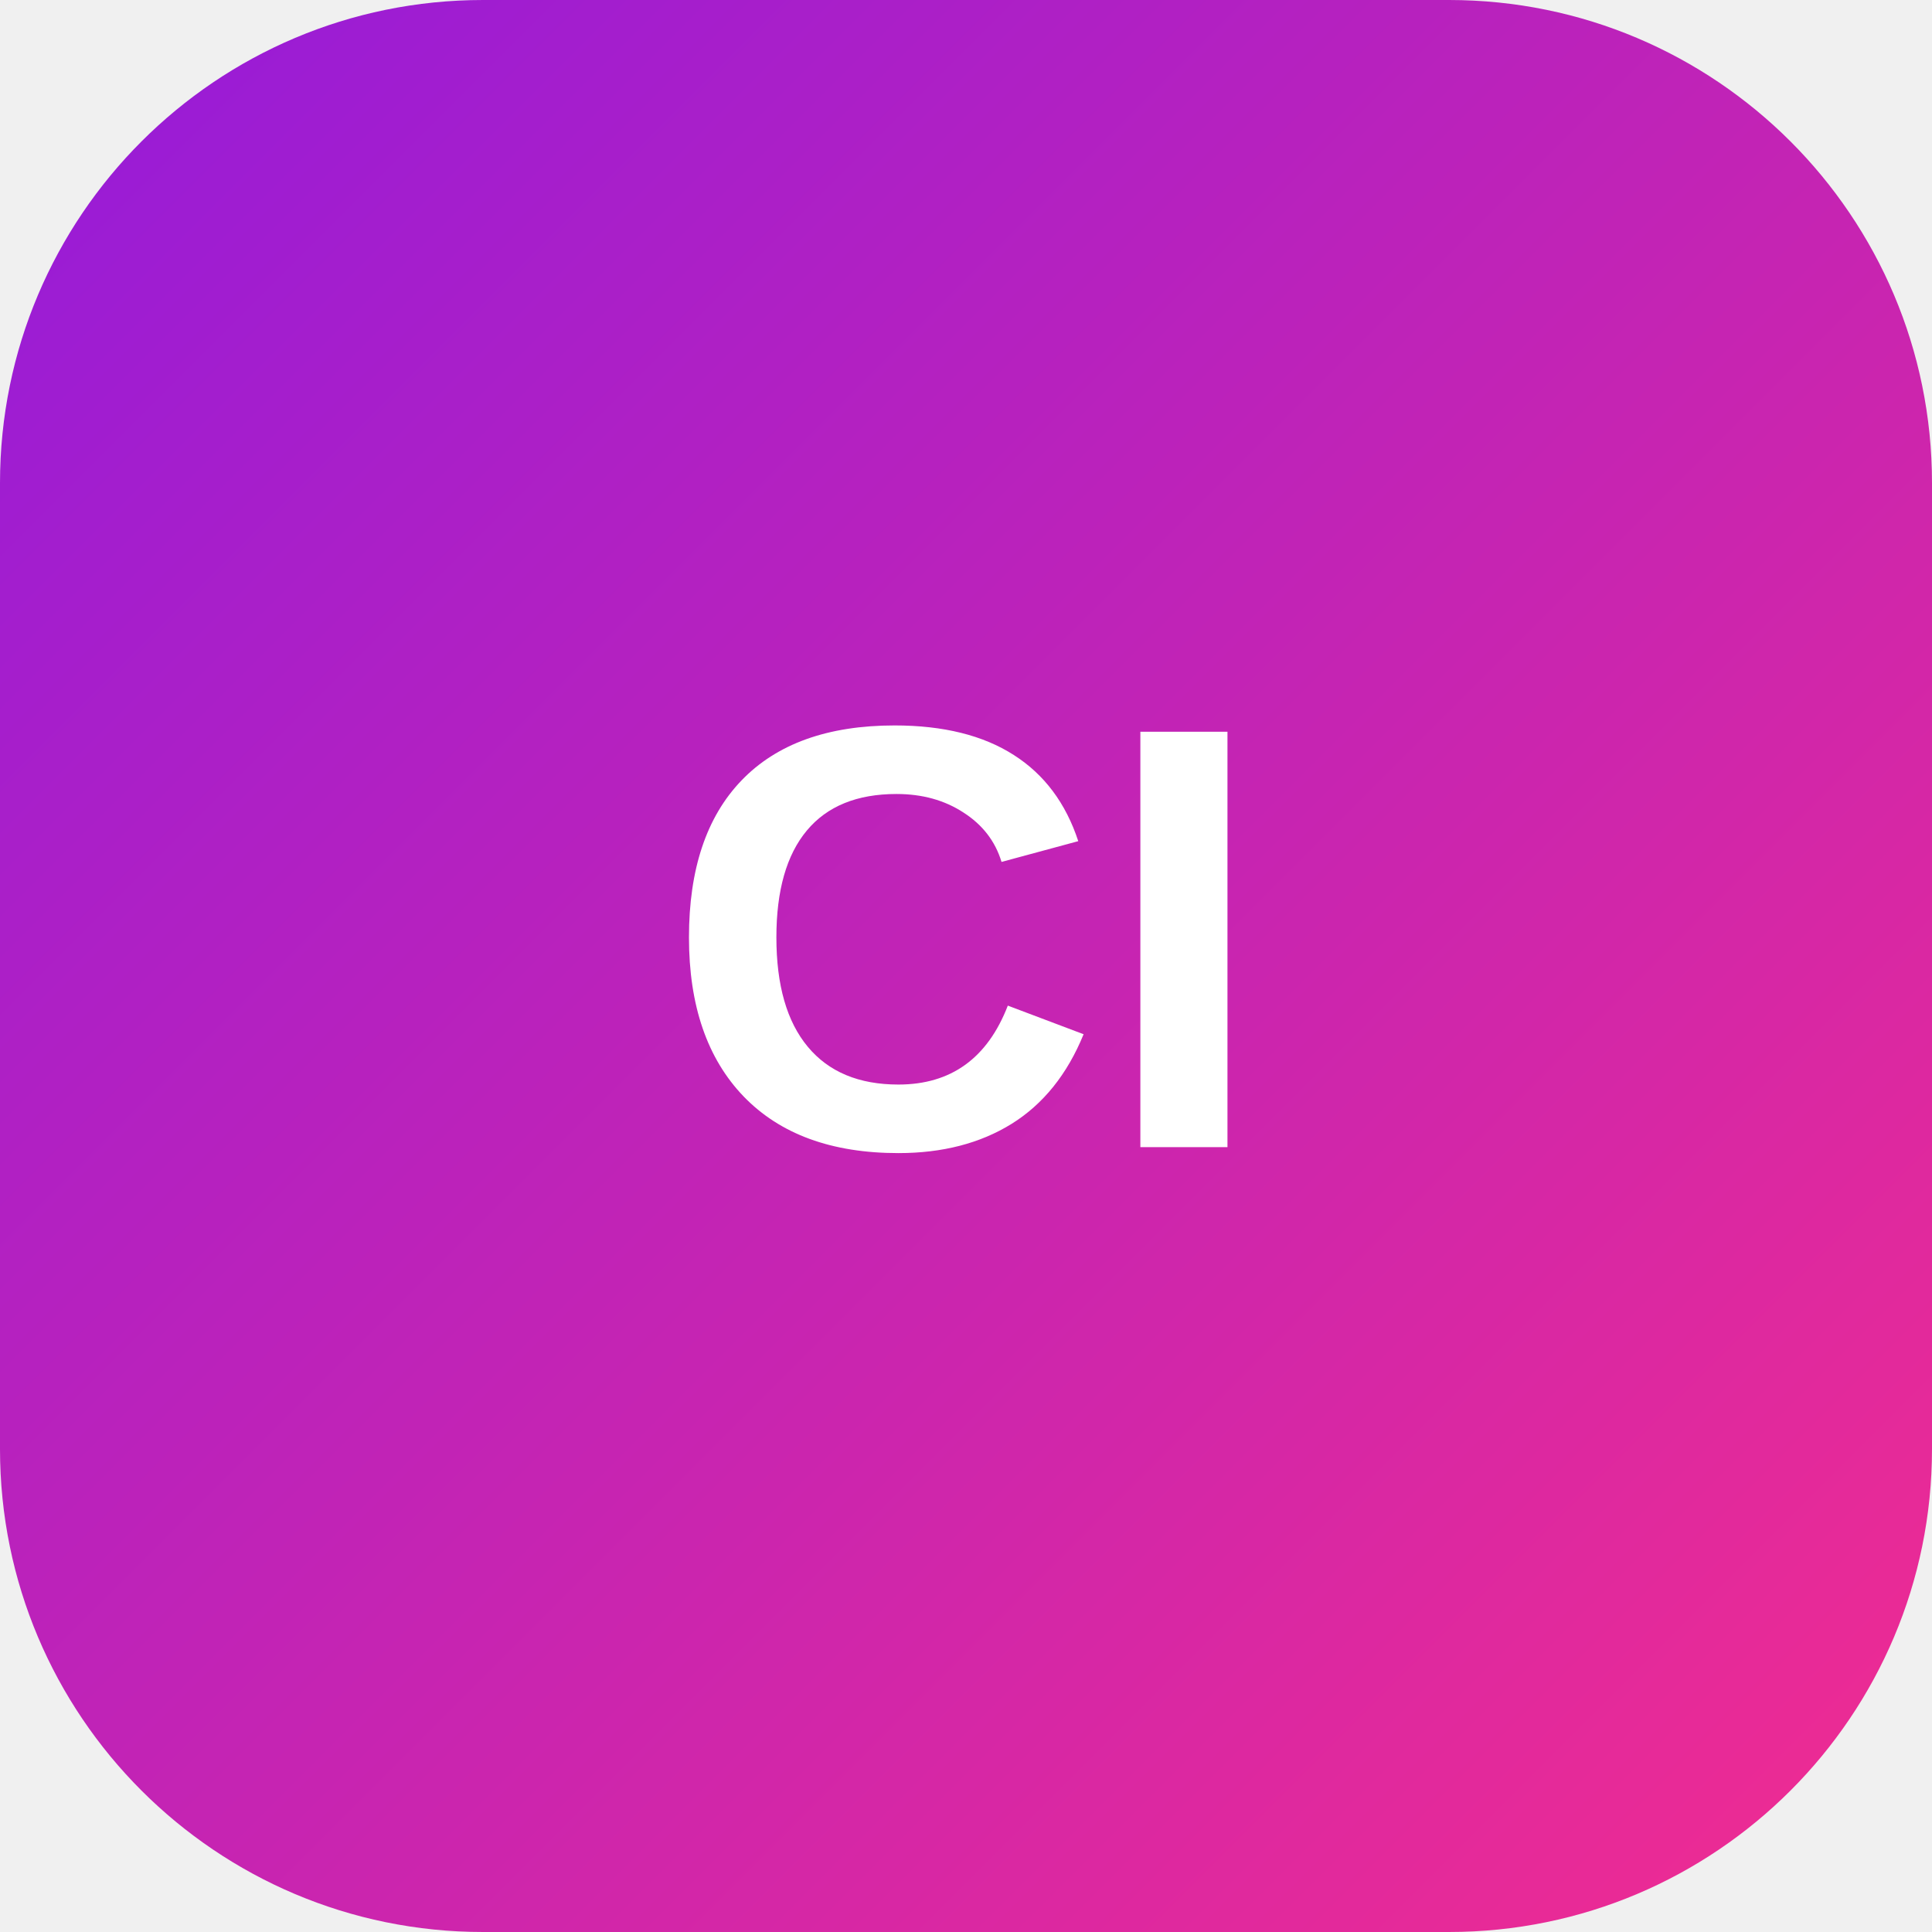
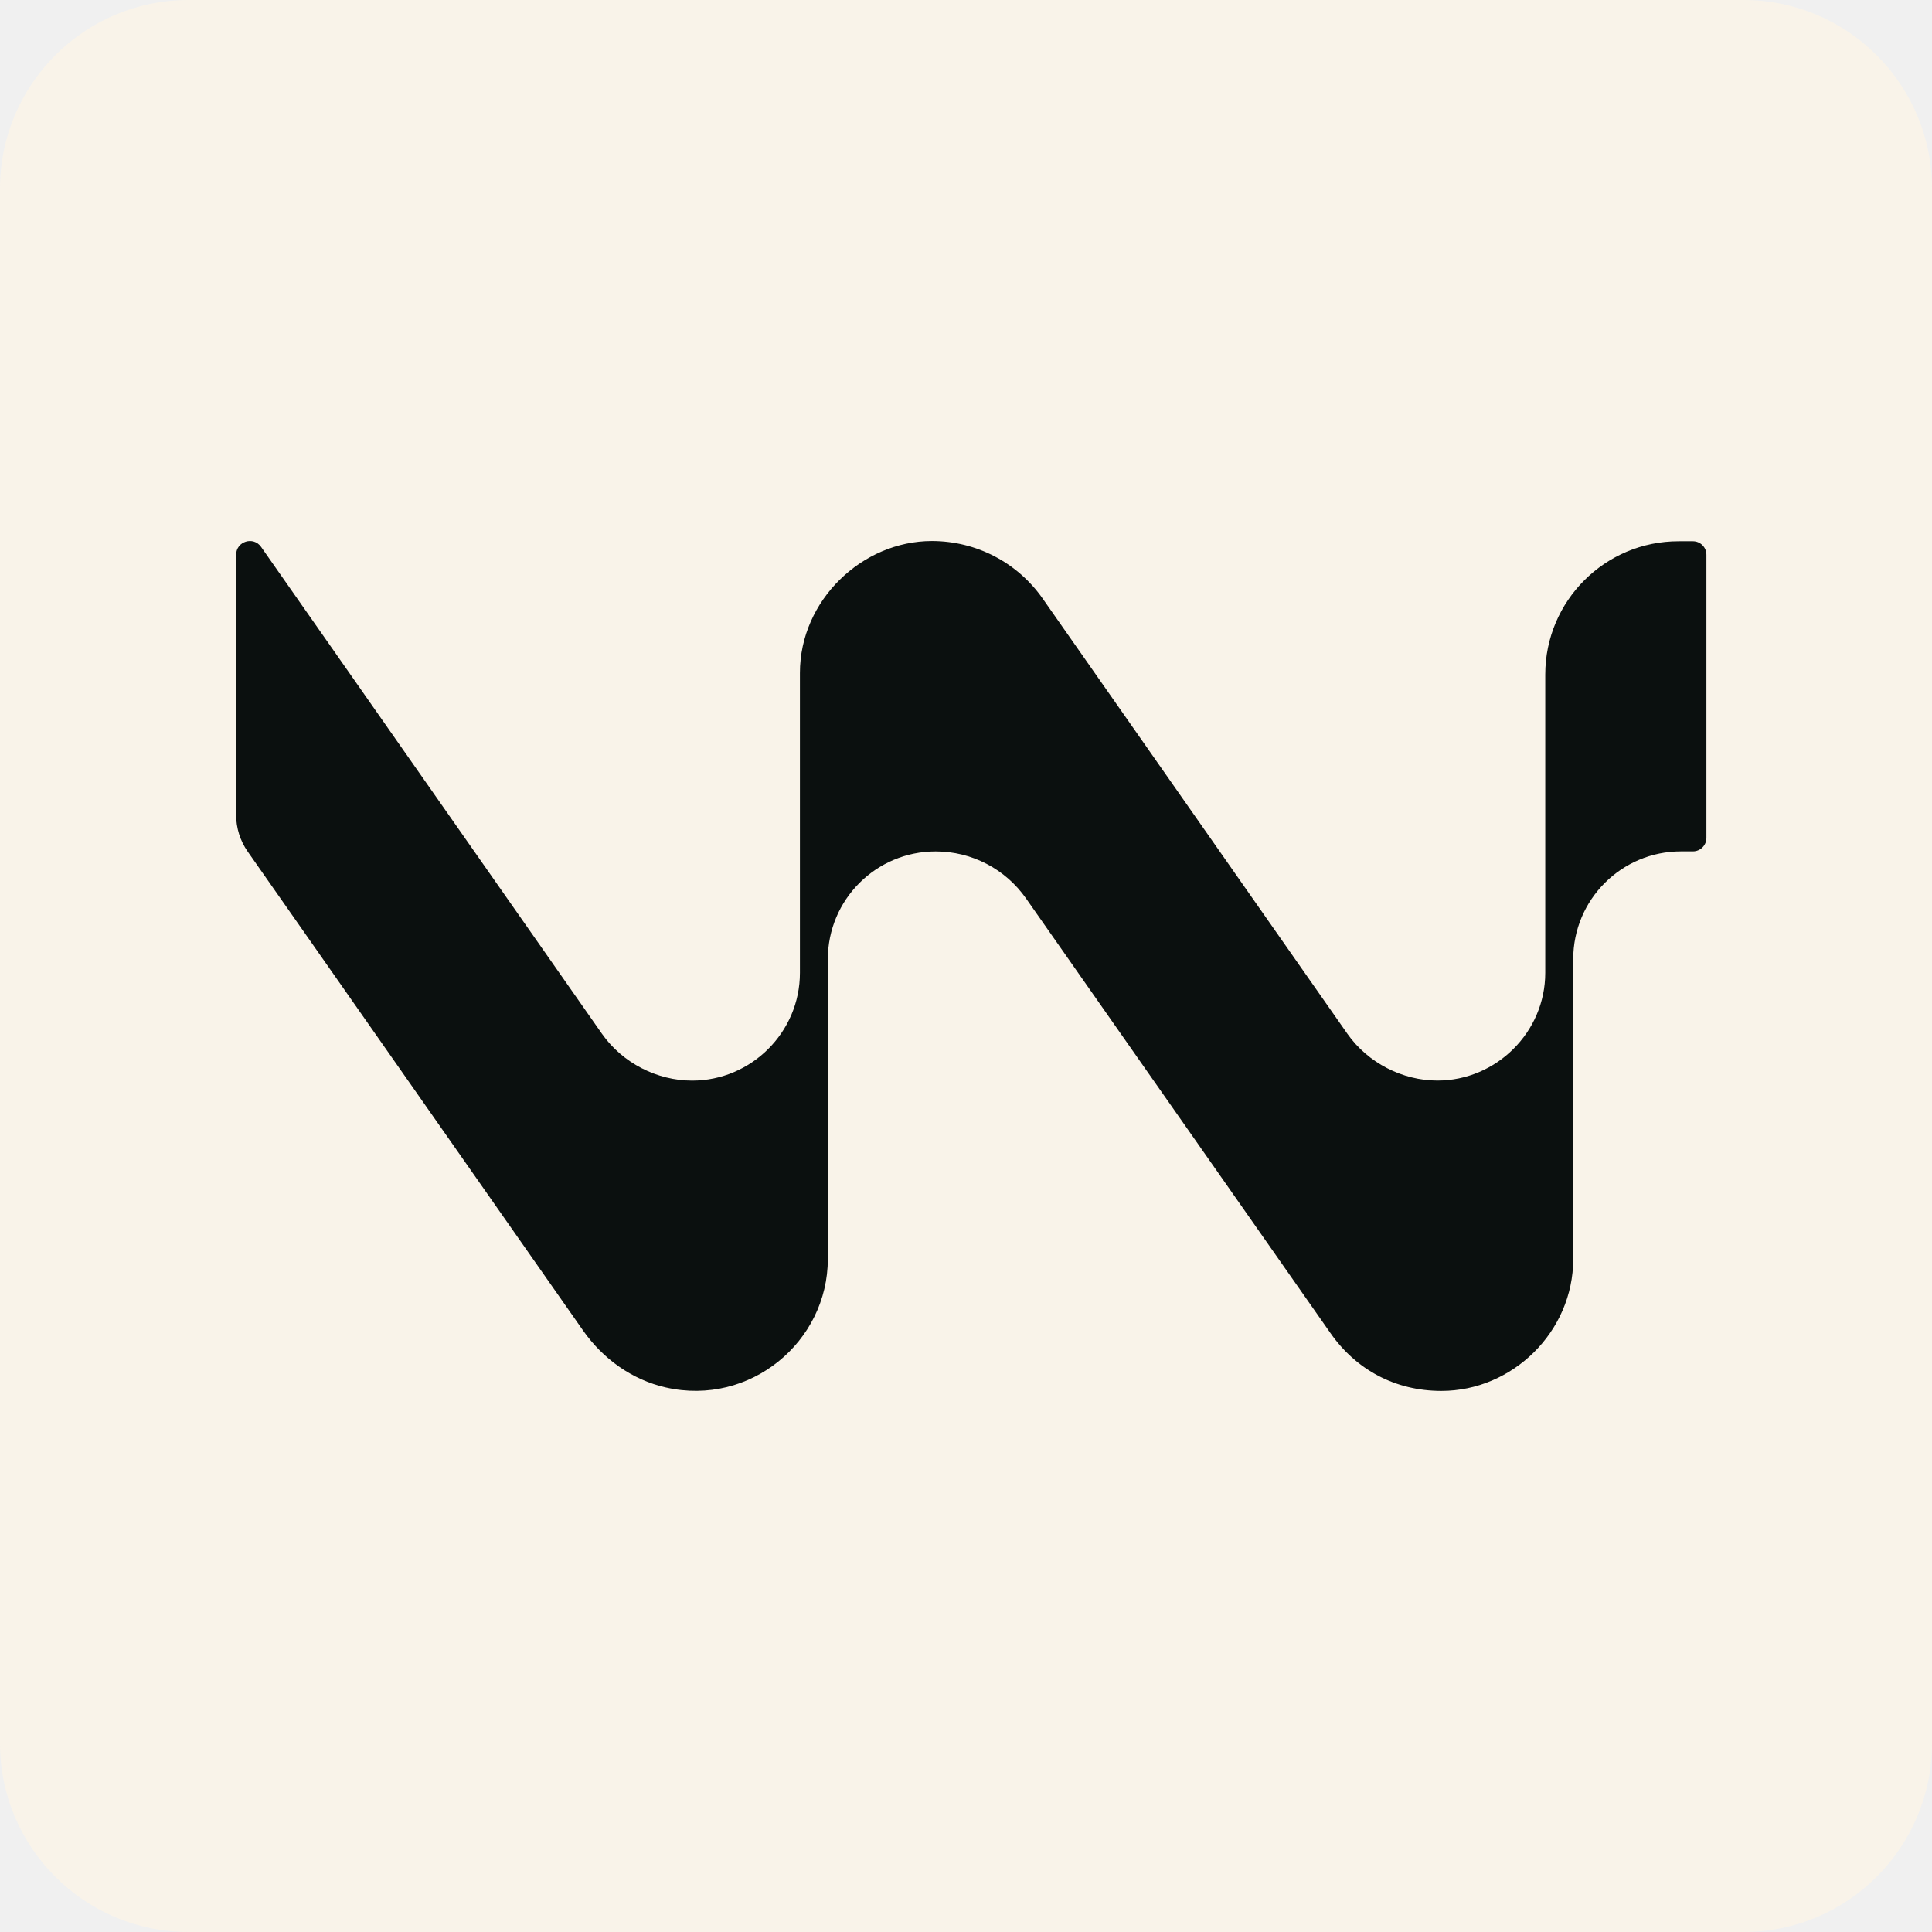
- <svg xmlns="http://www.w3.org/2000/svg" viewBox="0 0 96 96">
+ <svg xmlns="http://www.w3.org/2000/svg" width="1024" height="1024" viewBox="0 0 1024 1024" fill="none">
+   <g clip-path="url(#clip0_109_63)">
+     <rect width="1024" height="1024" fill="#F9F3E9" />
+     <path d="M897.246 286.869H889.819C850.735 286.808 819.017 318.46 819.017 357.539V515.589C819.017 547.15 792.93 572.716 761.882 572.716C743.436 572.716 725.02 563.433 714.093 547.85L552.673 317.304C539.28 298.16 517.486 286.747 493.895 286.747C457.094 286.747 423.976 318.034 423.976 356.657V515.619C423.976 547.181 398.103 572.746 366.842 572.746C348.335 572.746 329.949 563.463 319.021 547.881L138.395 289.882C134.316 284.038 125.154 286.93 125.154 294.052V431.892C125.154 438.862 127.285 445.619 131.272 451.34L309.037 705.2C319.539 720.204 335.033 731.344 352.9 735.392C397.616 745.557 438.77 711.135 438.77 667.278V508.406C438.77 476.845 464.339 451.279 495.904 451.279H495.995C515.02 451.279 532.857 460.562 543.785 476.145L705.235 706.661C718.659 725.835 739.327 737.218 763.983 737.218C801.606 737.218 833.841 705.9 833.841 667.308V508.376C833.841 476.815 859.41 451.249 890.975 451.249H897.276C901.233 451.249 904.43 448.053 904.43 444.097V294.021C904.43 290.065 901.233 286.869 897.276 286.869H897.246Z" fill="#0B100F" />
+   </g>
  <defs>
-     <linearGradient id="g" x1="0" y1="0" x2="1" y2="1">
-       <stop stop-color="hsl(278 78% 48%)" />
-       <stop offset="1" stop-color="hsl(330 88% 56%)" />
-     </linearGradient>
+     <clipPath id="clip0_109_63">
+       <rect width="1024" height="1024" rx="100" fill="white" />
+     </clipPath>
  </defs>
-   <rect width="96" height="96" rx="24" fill="url(#g)" />
-   <text x="48" y="57" text-anchor="middle" font-family="Arial,Helvetica,sans-serif" font-size="30" font-weight="800" fill="white">CI</text>
</svg>
